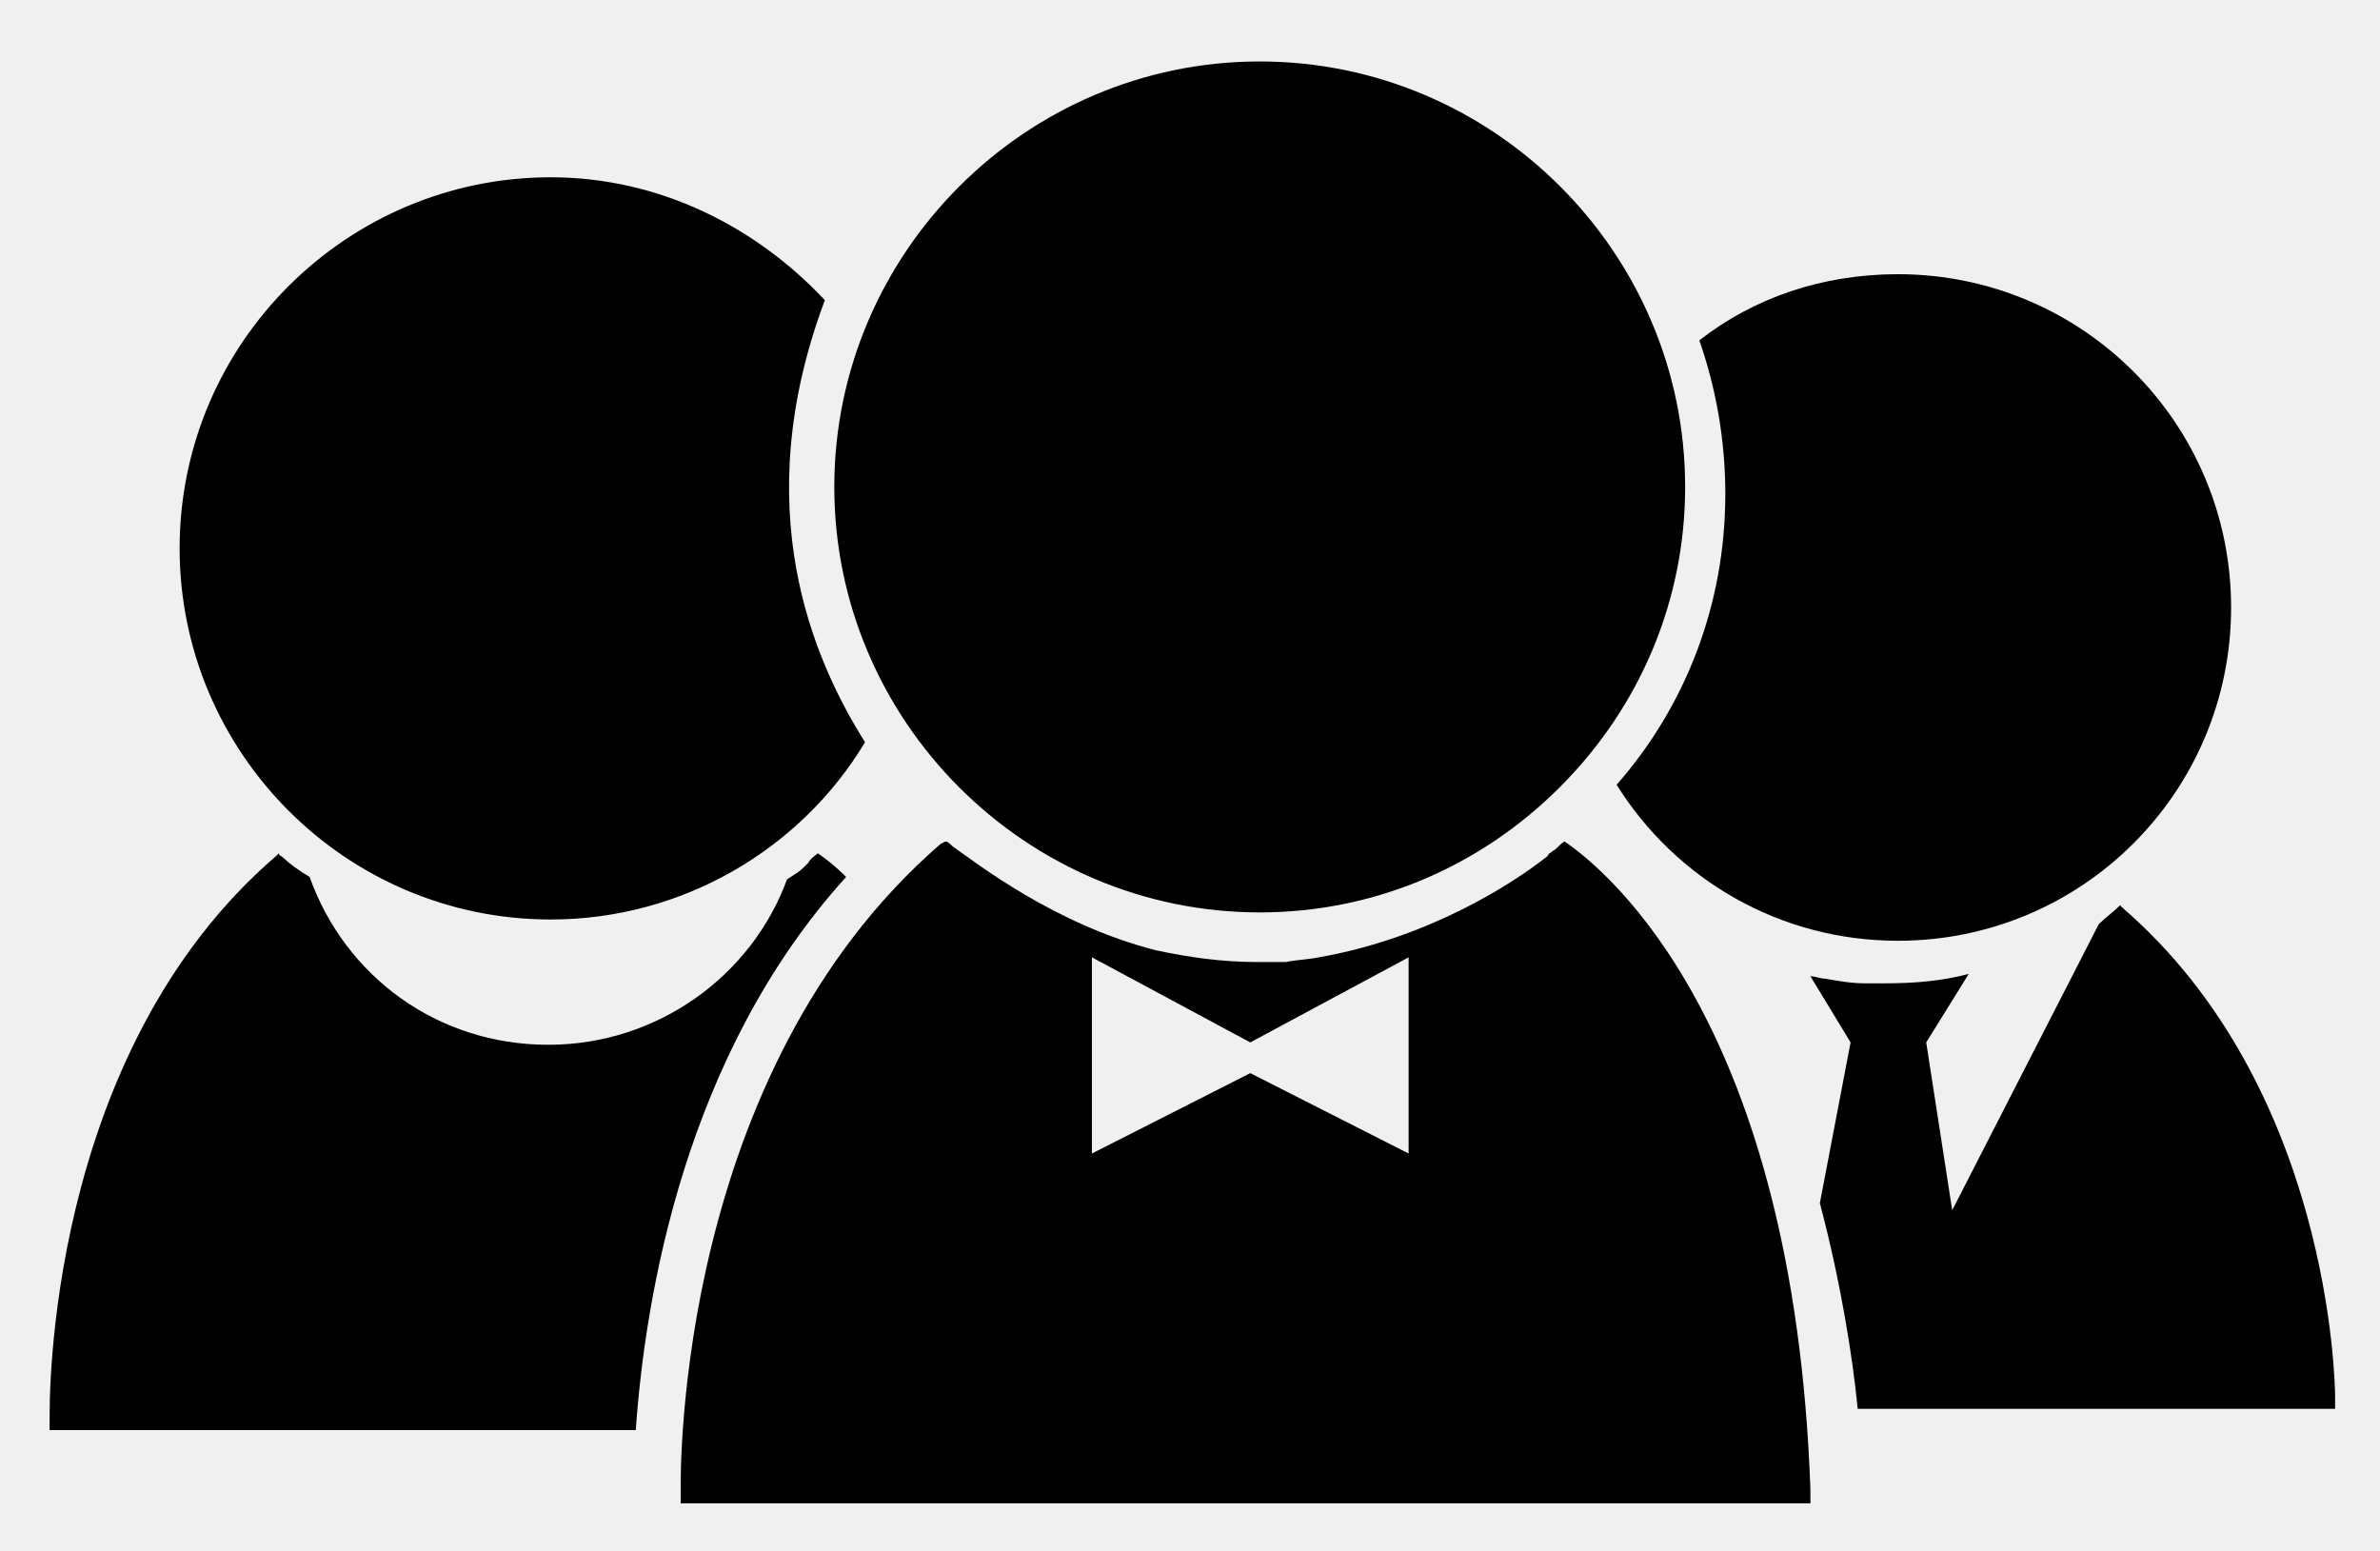
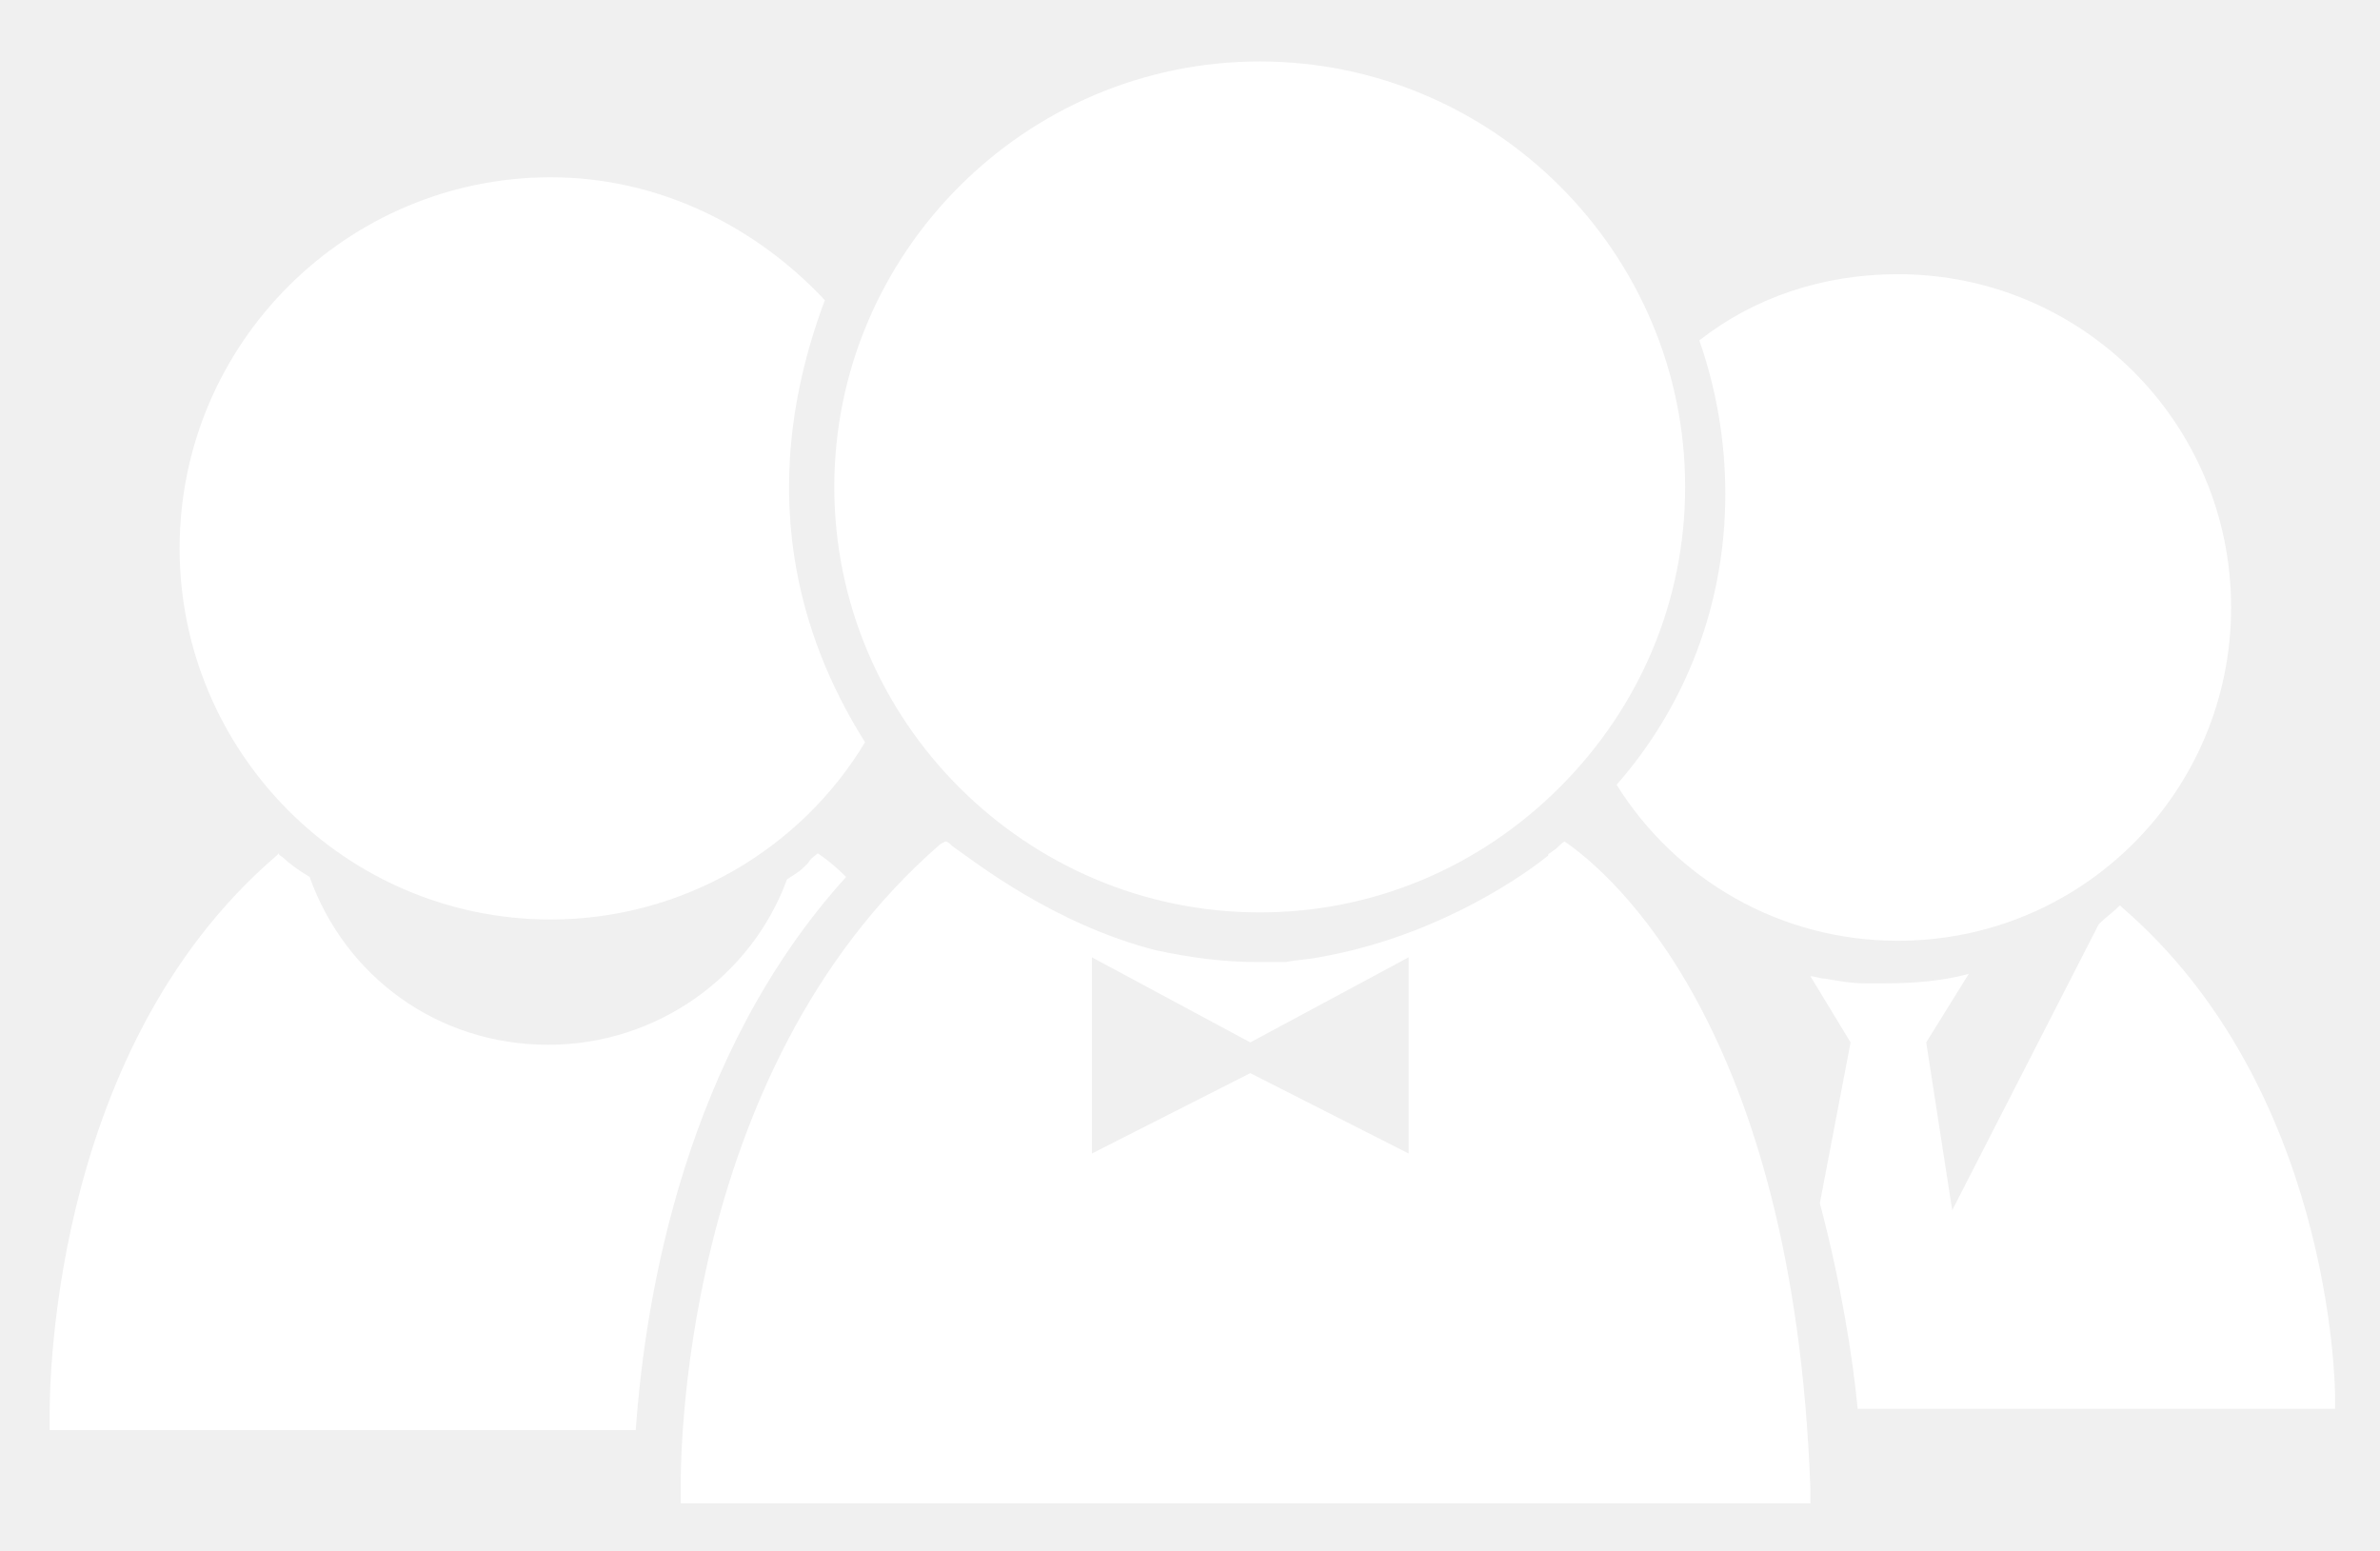
<svg xmlns="http://www.w3.org/2000/svg" version="1.1" id="Capa_1" x="0px" y="0px" viewBox="0 0 100.7 65.6" style="enable-background:new 0 0 100.7 65.6;" xml:space="preserve">
-   <style type="text/css">
- 	.st0{fill:Primary;}
+   <style>
+ .custom-icon {fill: #fff}
</style>
  <g>
    <g>
-       <path d="M23.3,7.5c-8.6,0-15.7,7-15.7,15.7c0,8.6,7,15.7,15.7,15.7c5.6,0,10.6-3,13.3-7.5c-2.2-3.5-5-9.9-1.7-18.7    C32,9.6,27.9,7.5,23.3,7.5z" />
-       <path d="M34,36.7c-0.2,0.2-0.4,0.3-0.7,0.5c-1.5,4.1-5.5,7-10.1,7c-4.7,0-8.6-2.9-10.1-7.1c-0.5-0.3-0.9-0.6-1.1-0.8    c-0.1-0.1-0.2-0.1-0.2-0.2l-0.1,0.1C1.9,44.6,2.1,59.4,2.1,60l0,0.5h24.8c0.4-5.7,2.1-15.9,8.9-23.4c-0.5-0.5-0.9-0.8-1.2-1    c-0.1,0.1-0.3,0.2-0.4,0.4C34.1,36.6,34.1,36.6,34,36.7z" />
+       <path class="custom-icon" d="M23.3,7.5c-8.6,0-15.7,7-15.7,15.7c0,8.6,7,15.7,15.7,15.7c5.6,0,10.6-3,13.3-7.5c-2.2-3.5-5-9.9-1.7-18.7    C32,9.6,27.9,7.5,23.3,7.5z" />
+       <path class="custom-icon" d="M34,36.7c-0.2,0.2-0.4,0.3-0.7,0.5c-1.5,4.1-5.5,7-10.1,7c-4.7,0-8.6-2.9-10.1-7.1c-0.5-0.3-0.9-0.6-1.1-0.8    c-0.1-0.1-0.2-0.1-0.2-0.2l-0.1,0.1C1.9,44.6,2.1,59.4,2.1,60l0,0.5h24.8c0.4-5.7,2.1-15.9,8.9-23.4c-0.5-0.5-0.9-0.8-1.2-1    c-0.1,0.1-0.3,0.2-0.4,0.4C34.1,36.6,34.1,36.6,34,36.7z" />
    </g>
    <g>
-       <path d="M66.2,35.6c-0.2,0.1-0.3,0.3-0.5,0.4c-0.1,0.1-0.2,0.1-0.2,0.2c-1.5,1.2-5.1,3.5-9.7,4.3c-0.5,0.1-0.9,0.1-1.4,0.2    c-0.4,0-0.8,0-1.2,0c-1.5,0-2.9-0.2-4.3-0.5c-4.3-1.1-7.6-3.7-8.6-4.4c-0.1-0.1-0.2-0.2-0.3-0.2l-0.2,0.1    c-11.2,9.7-11,26.6-11,27.3l0,0.6h47.8l0-0.6C75.9,43.4,68.1,36.9,66.2,35.6z M59.6,48.8l-6.7-3.4l-6.7,3.4v-8.3l6.7,3.6l6.7-3.6    V48.8z" />
+       <path class="custom-icon" d="M66.2,35.6c-0.2,0.1-0.3,0.3-0.5,0.4c-0.1,0.1-0.2,0.1-0.2,0.2c-1.5,1.2-5.1,3.5-9.7,4.3    c-0.5,0.1-0.9,0.1-1.4,0.2c-0.4,0-0.8,0-1.2,0c-1.5,0-2.9-0.2-4.3-0.5c-4.3-1.1-7.6-3.7-8.6-4.4c-0.1-0.1-0.2-0.2-0.3-0.2    l-0.2,0.1c-11.2,9.7-11,26.6-11,27.3l0,0.6h47.8l0-0.6C75.9,43.4,68.1,36.9,66.2,35.6z M59.6,48.8l-6.7-3.4l-6.7,3.4v-8.3l6.7,3.6    l6.7-3.6V48.8z" />
    </g>
    <g>
      <g>
-         <path d="M35.3,20.6c0,9.9,8.1,18,18,18h0c4.8,0,9.3-1.9,12.7-5.3c3.4-3.4,5.3-7.9,5.3-12.7c0-9.9-8.1-18-18-18     C43.4,2.6,35.3,10.7,35.3,20.6z" />
+         <path class="custom-icon" d="M35.3,20.6c0,9.9,8.1,18,18,18h0c4.8,0,9.3-1.9,12.7-5.3c3.4-3.4,5.3-7.9,5.3-12.7c0-9.9-8.1-18-18-18     C43.4,2.6,35.3,10.7,35.3,20.6z" />
      </g>
    </g>
-     <path d="M78.6,59.6l20.2,0l0-0.5c0-0.6-0.2-13.1-9-20.7l-0.1-0.1c-0.3,0.3-0.6,0.5-0.9,0.8l-6.2,12.1l-1.1-7.1l1.8-2.9   c-1.1,0.3-2.3,0.4-3.5,0.4c-0.3,0-0.6,0-0.9,0c-0.6,0-1.1-0.1-1.7-0.2c-0.2,0-0.4-0.1-0.6-0.1l1.7,2.8L77,50.9   C77.9,54.3,78.4,57.5,78.6,59.6z" />
-     <path d="M80.3,39.8c7.8,0,14.1-6.3,14.1-14.1c0-7.8-6.3-14.1-14.1-14.1c-3.2,0-6.1,1-8.4,2.8c0.7,2,1.1,4.2,1.1,6.5   c0,4.7-1.7,9-4.6,12.3C70.9,37.2,75.3,39.8,80.3,39.8z" />
+     <path class="custom-icon" d="M78.6,59.6l20.2,0l0-0.5c0-0.6-0.2-13.1-9-20.7l-0.1-0.1c-0.3,0.3-0.6,0.5-0.9,0.8l-6.2,12.1l-1.1-7.1l1.8-2.9   c-1.1,0.3-2.3,0.4-3.5,0.4c-0.3,0-0.6,0-0.9,0c-0.6,0-1.1-0.1-1.7-0.2c-0.2,0-0.4-0.1-0.6-0.1l1.7,2.8L77,50.9   C77.9,54.3,78.4,57.5,78.6,59.6z" />
+     <path class="custom-icon" d="M80.3,39.8c7.8,0,14.1-6.3,14.1-14.1c0-7.8-6.3-14.1-14.1-14.1c-3.2,0-6.1,1-8.4,2.8c0.7,2,1.1,4.2,1.1,6.5   c0,4.7-1.7,9-4.6,12.3C70.9,37.2,75.3,39.8,80.3,39.8z" />
  </g>
</svg>
